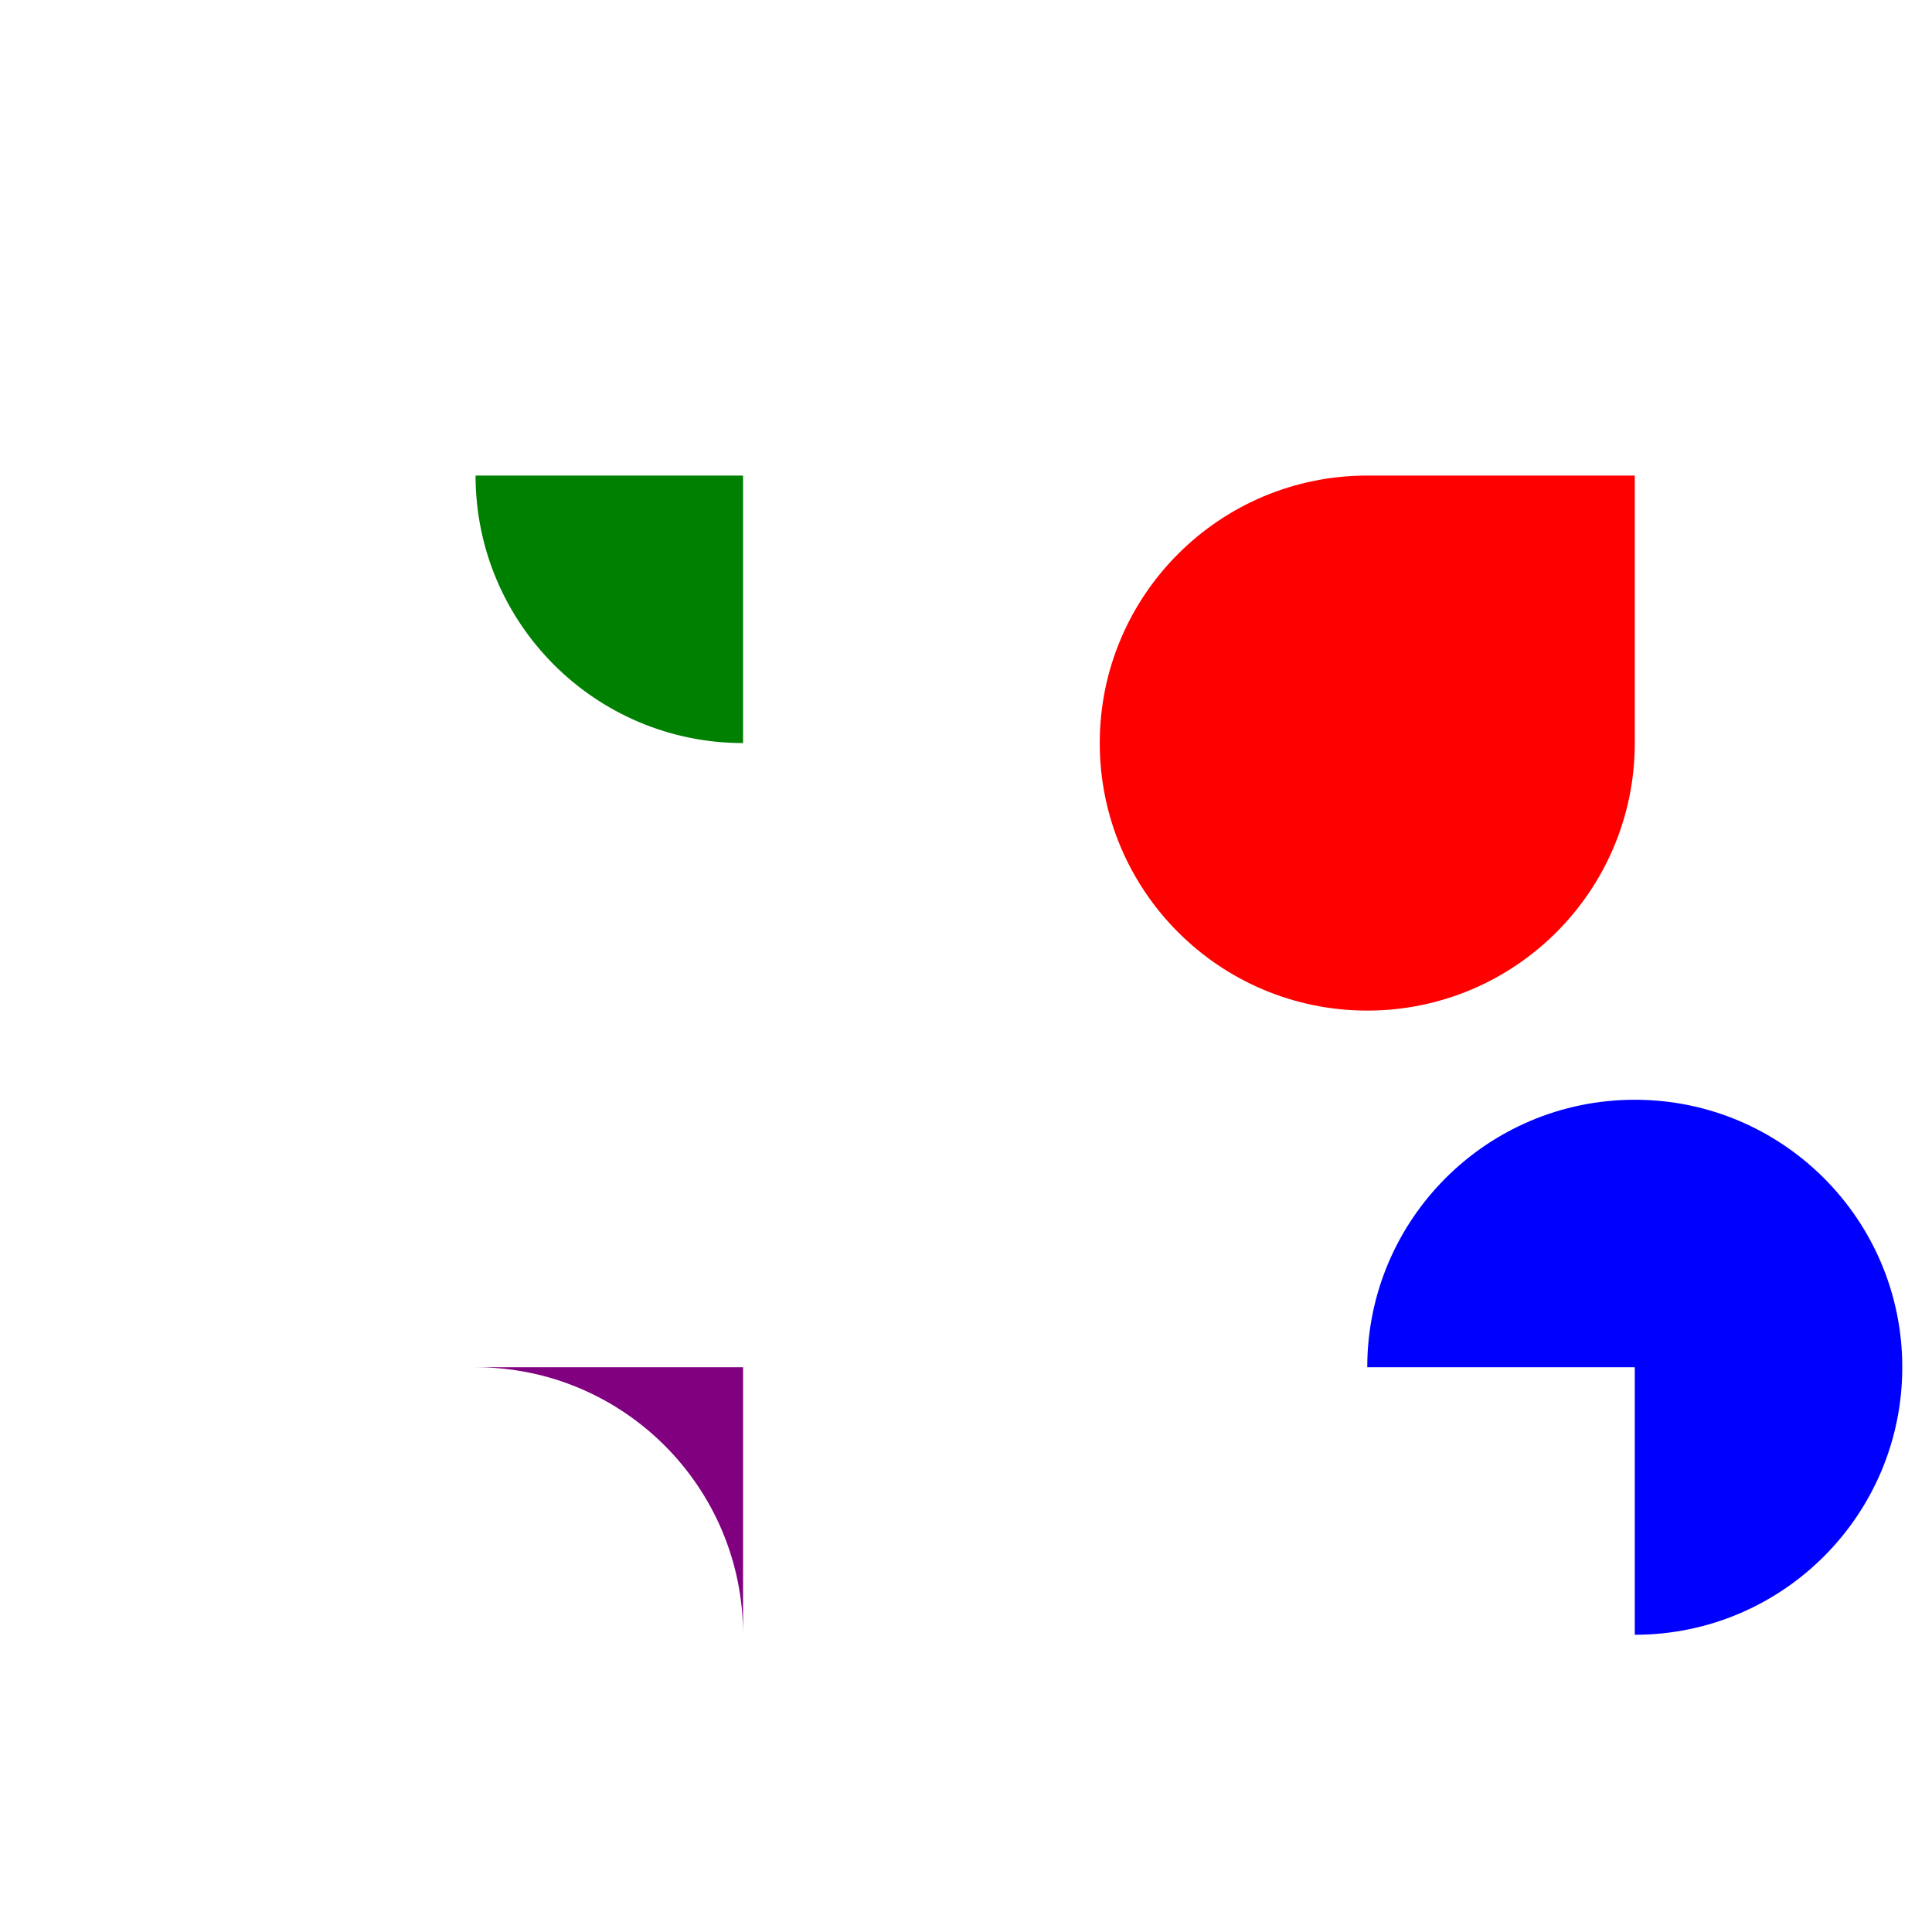
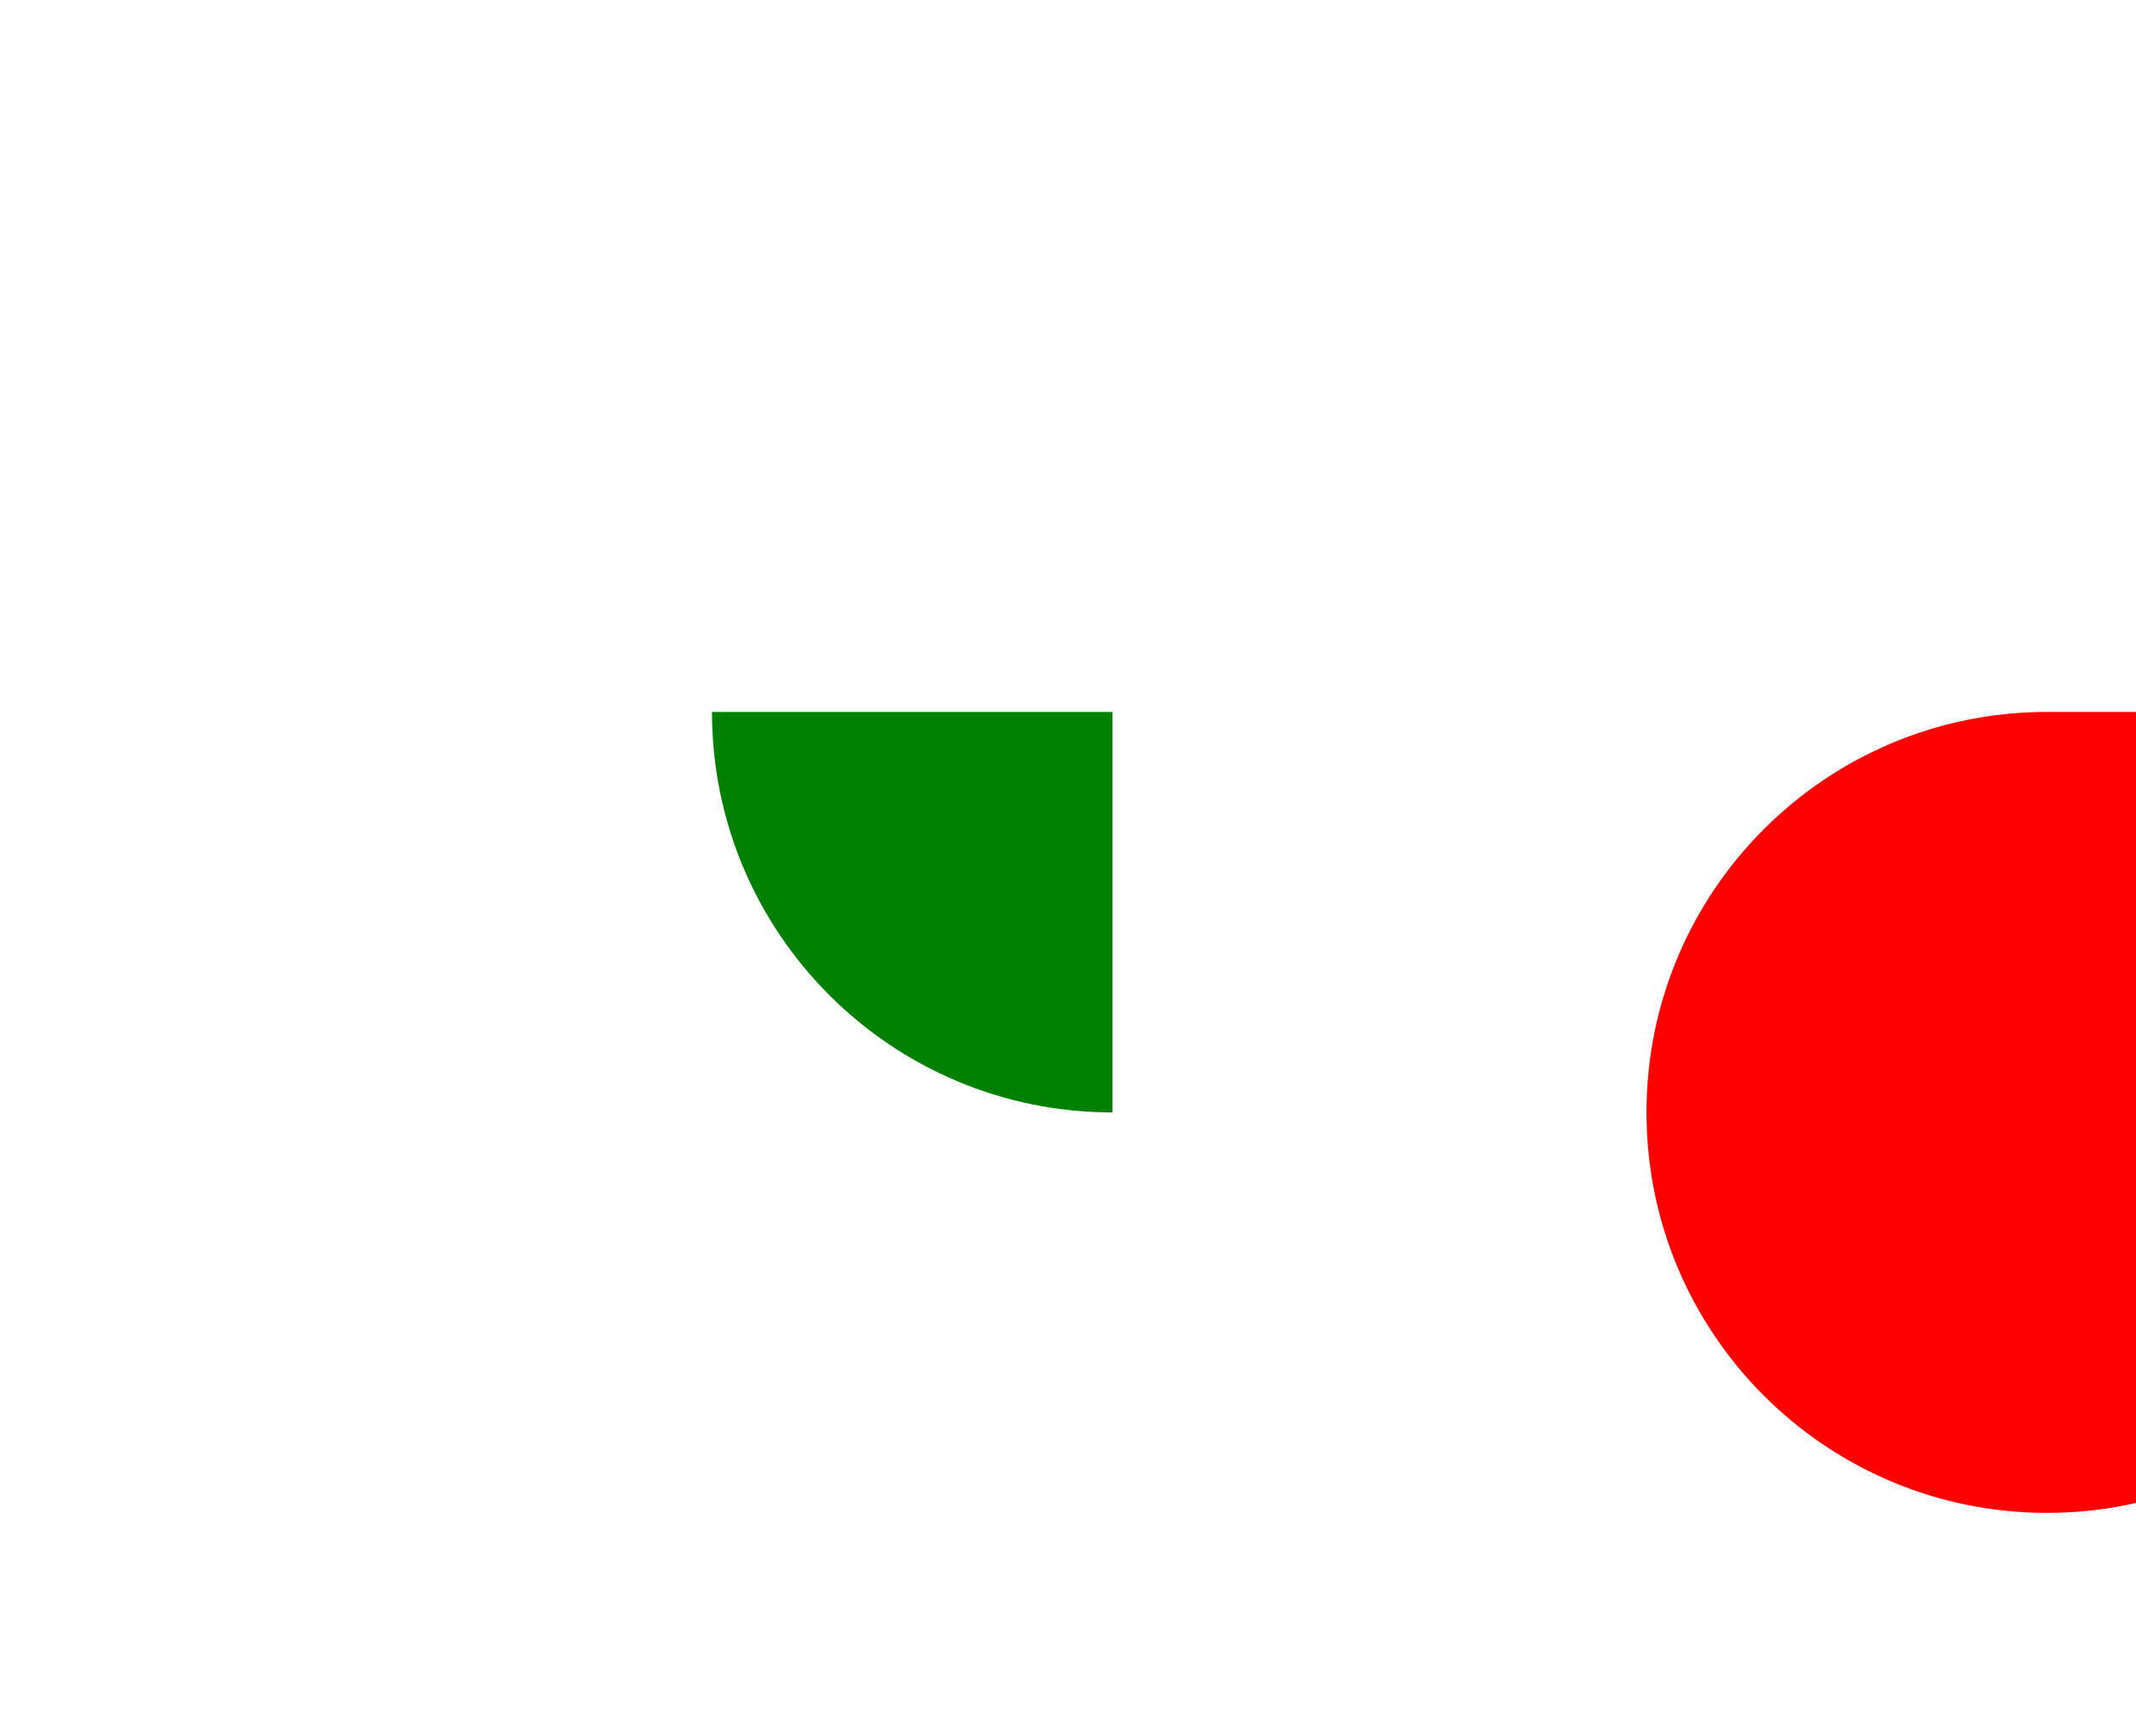
- <svg xmlns="http://www.w3.org/2000/svg" width="325" height="325">
+ <svg xmlns="http://www.w3.org/2000/svg" width="100%">
  <path d="M 80 80            A 45 45, 0, 0, 0, 125 125            L 125 80 Z" fill="green" />
  <path d="M 230 80            A 45 45, 0, 1, 0, 275 125            L 275 80 Z" fill="red" />
  <path d="M 80 230            A 45 45, 0, 0, 1, 125 275            L 125 230 Z" fill="purple" />
  <path d="M 230 230            A 45 45, 0, 1, 1, 275 275            L 275 230 Z" fill="blue" />
</svg>
